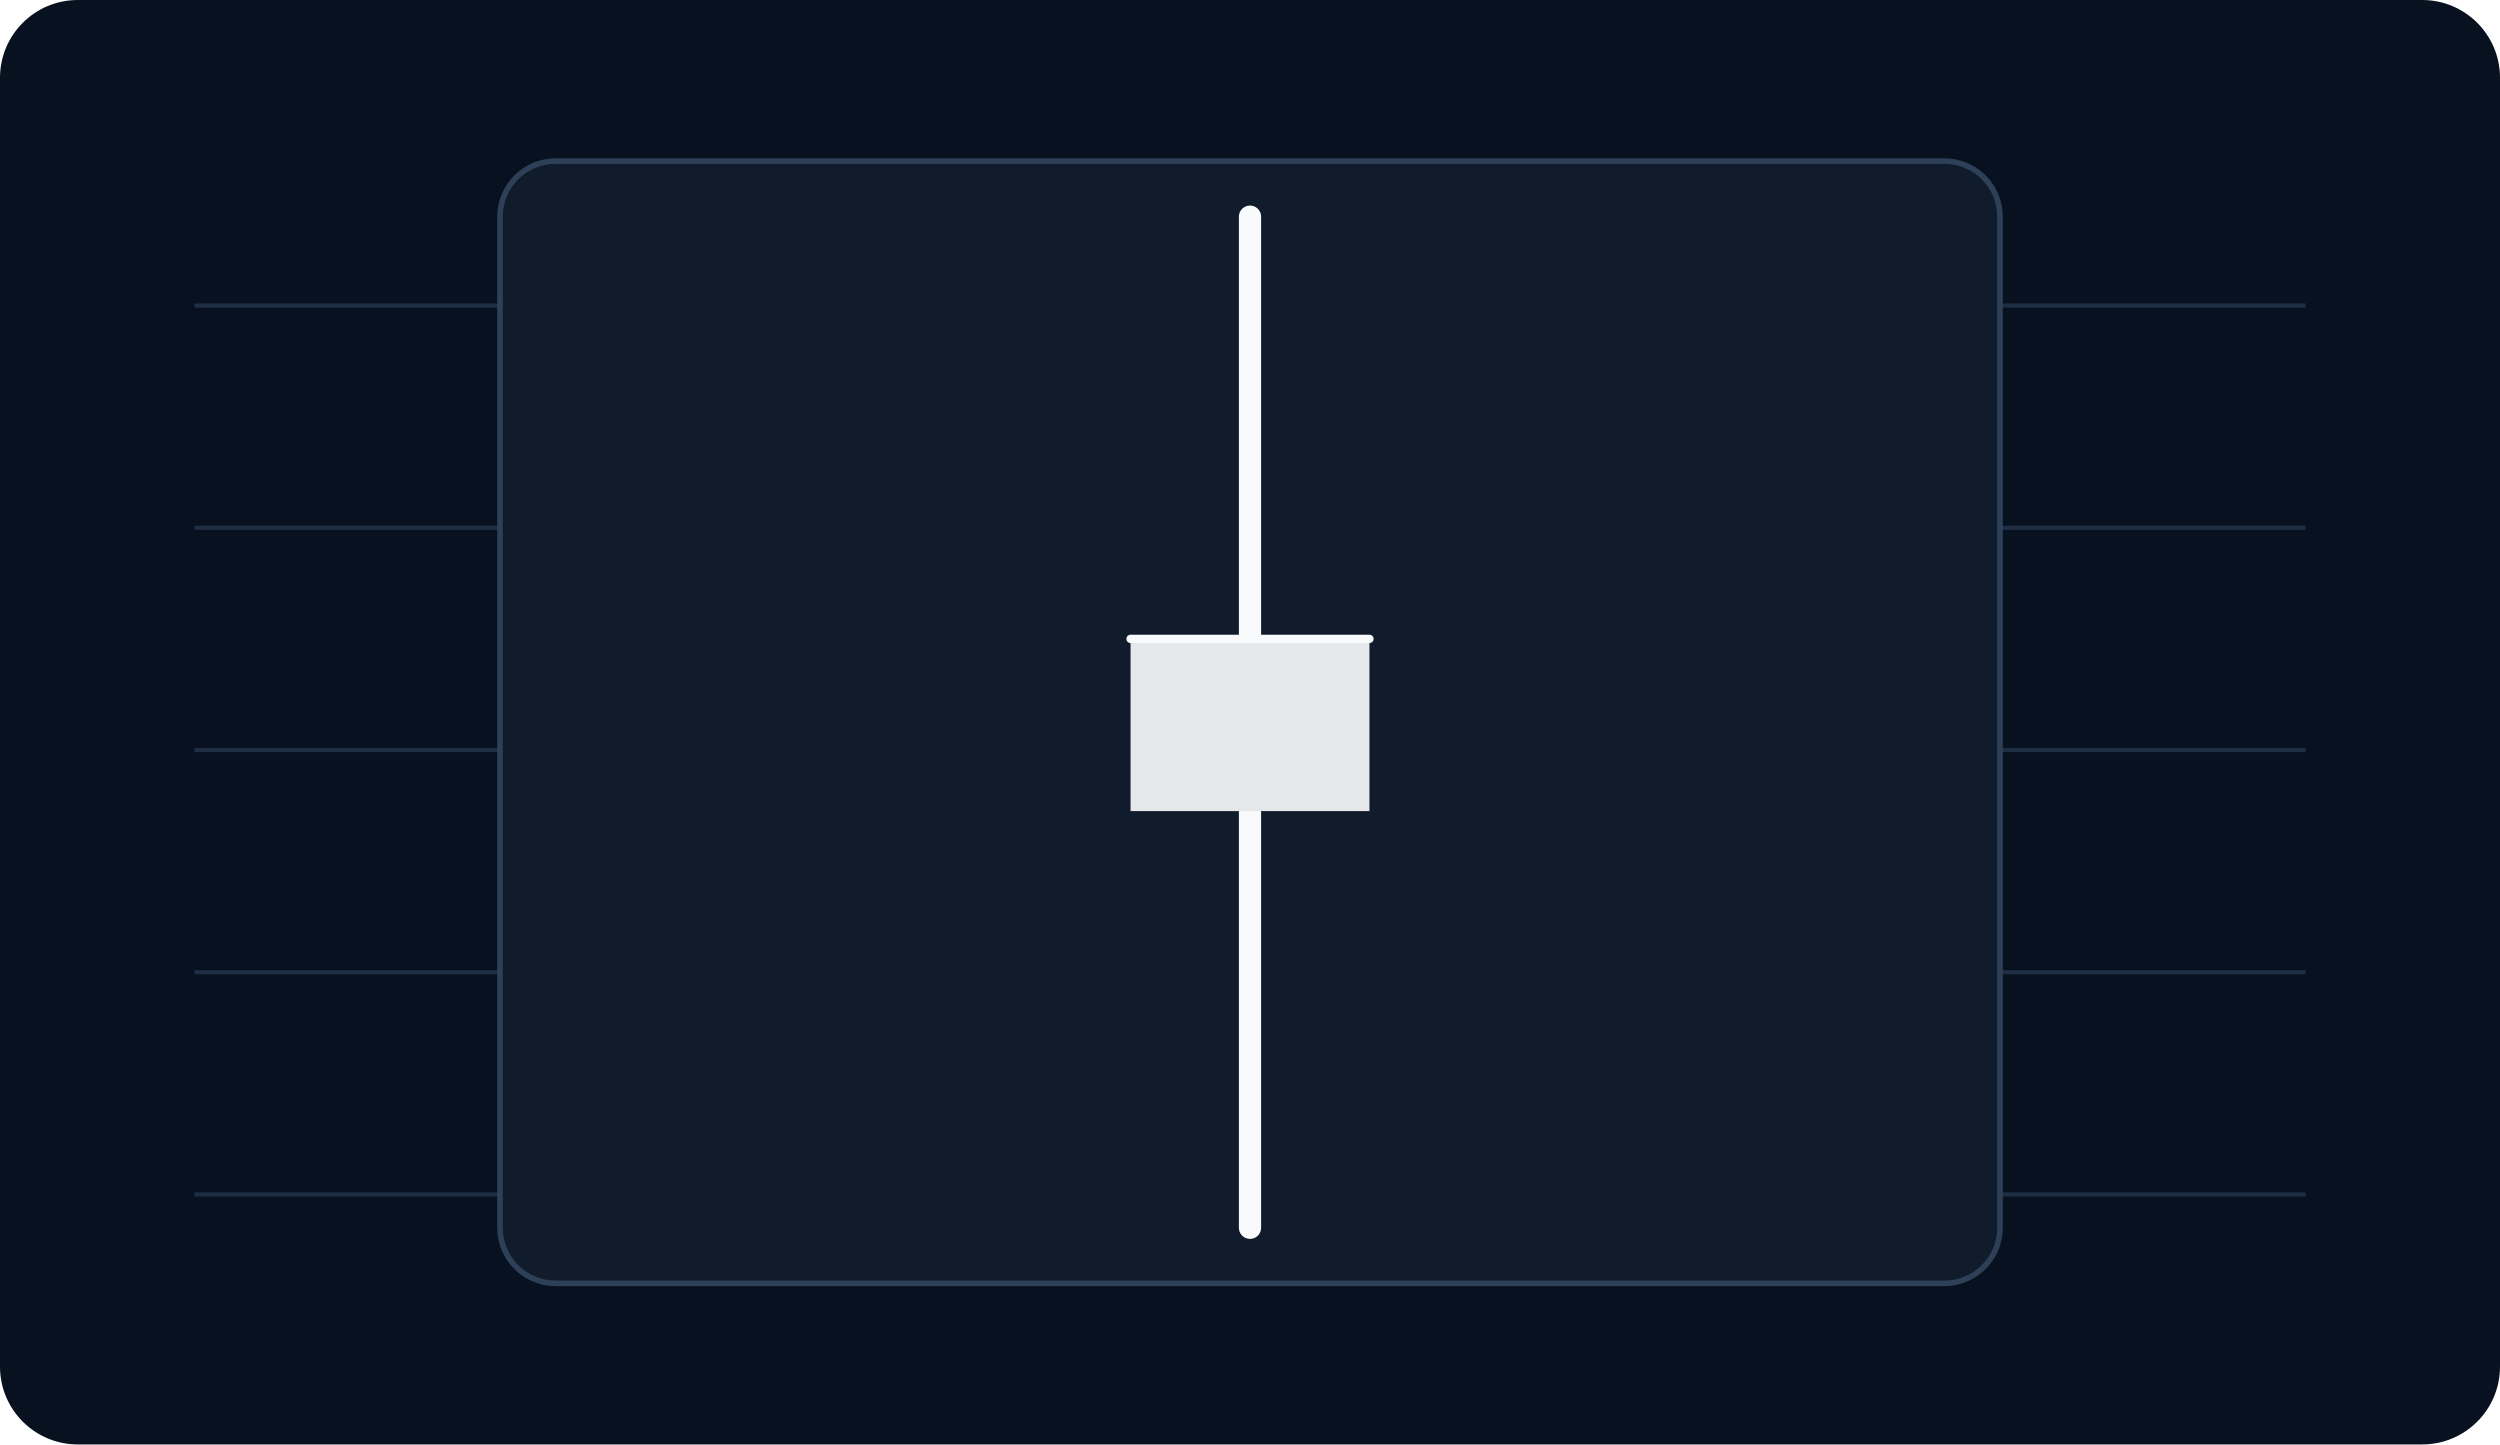
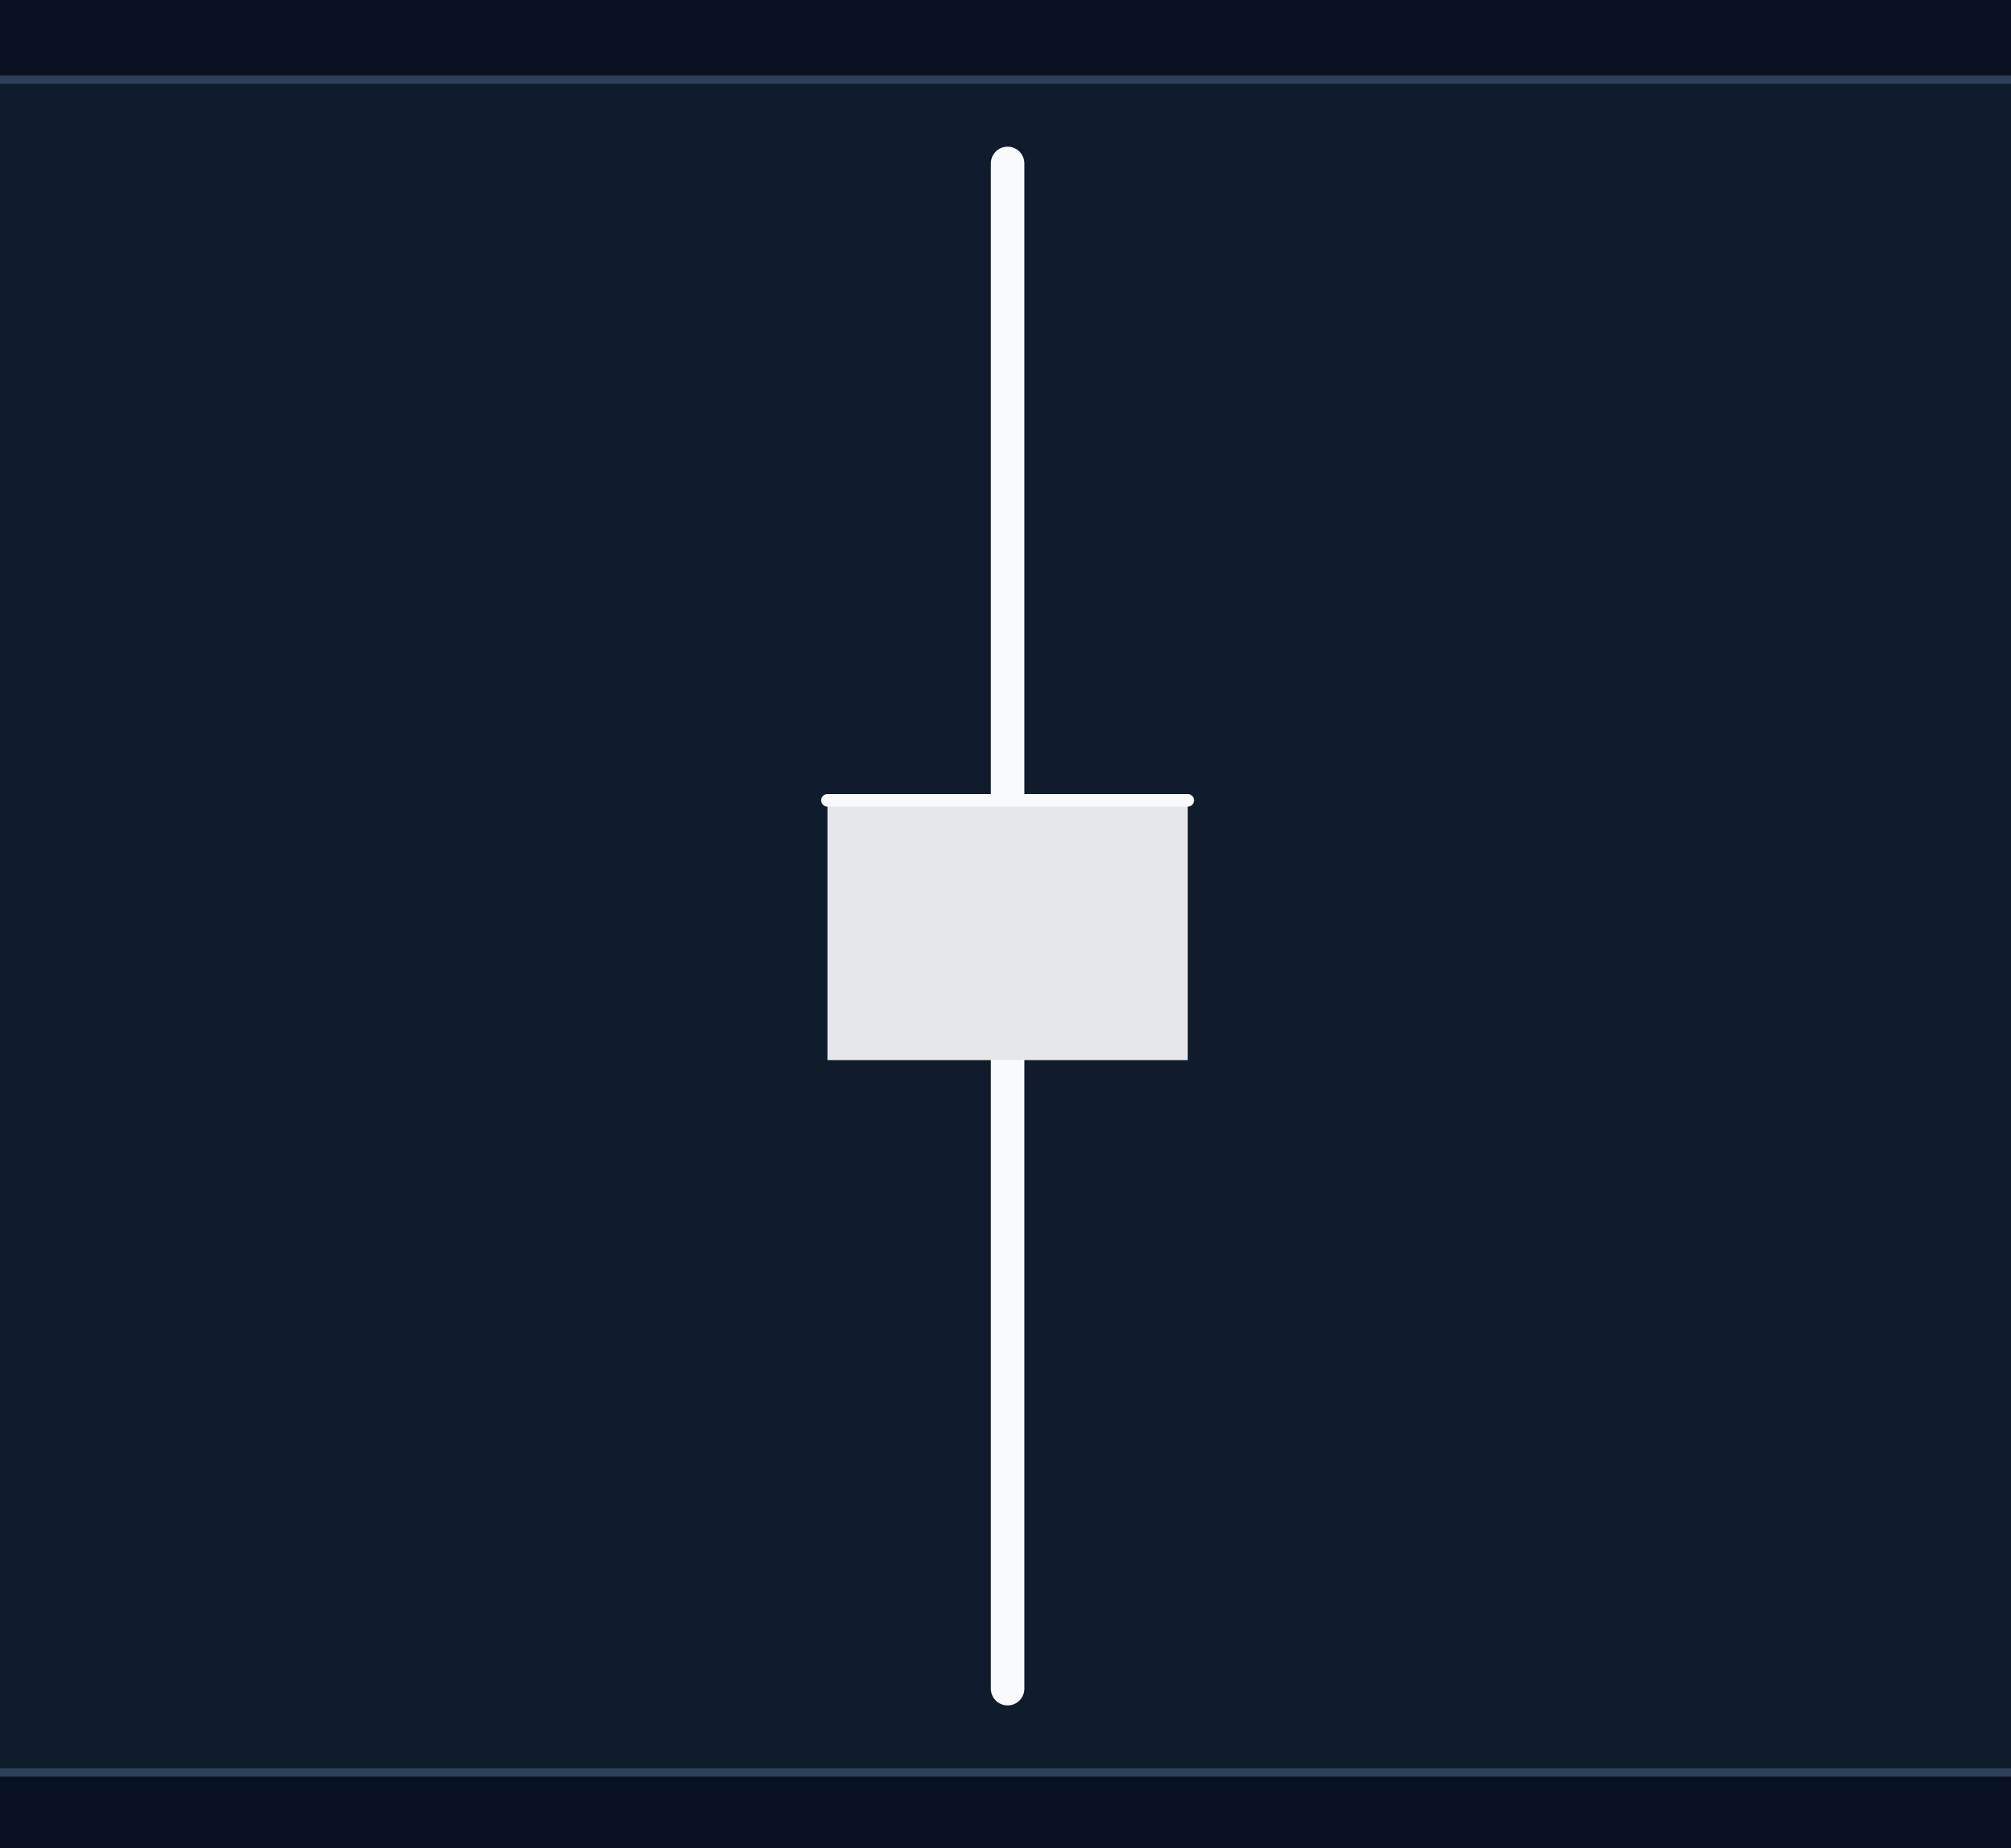
- <svg xmlns="http://www.w3.org/2000/svg" viewBox="0 0 900 520" fill="none">
+ <svg xmlns="http://www.w3.org/2000/svg" viewBox="209.5 39 480 441" fill="none">
  <rect width="900" height="520" rx="28" fill="#08111F" />
  <g stroke="#223149" stroke-width="1.5" opacity="0.9">
    <line x1="70" y1="110" x2="830" y2="110" />
    <line x1="70" y1="190" x2="830" y2="190" />
    <line x1="70" y1="270" x2="830" y2="270" />
    <line x1="70" y1="350" x2="830" y2="350" />
    <line x1="70" y1="430" x2="830" y2="430" />
  </g>
  <rect x="180" y="58" width="540" height="404" rx="20" fill="#101B2B" stroke="#2E4058" stroke-width="2" />
  <line x1="450" y1="78" x2="450" y2="442" stroke="#F8FAFC" stroke-width="8" stroke-linecap="round" />
  <rect x="407" y="230" width="86" height="62" fill="#E5E7EB" />
  <line x1="407" y1="230" x2="493" y2="230" stroke="#F8FAFC" stroke-width="3" stroke-linecap="round" />
</svg>
